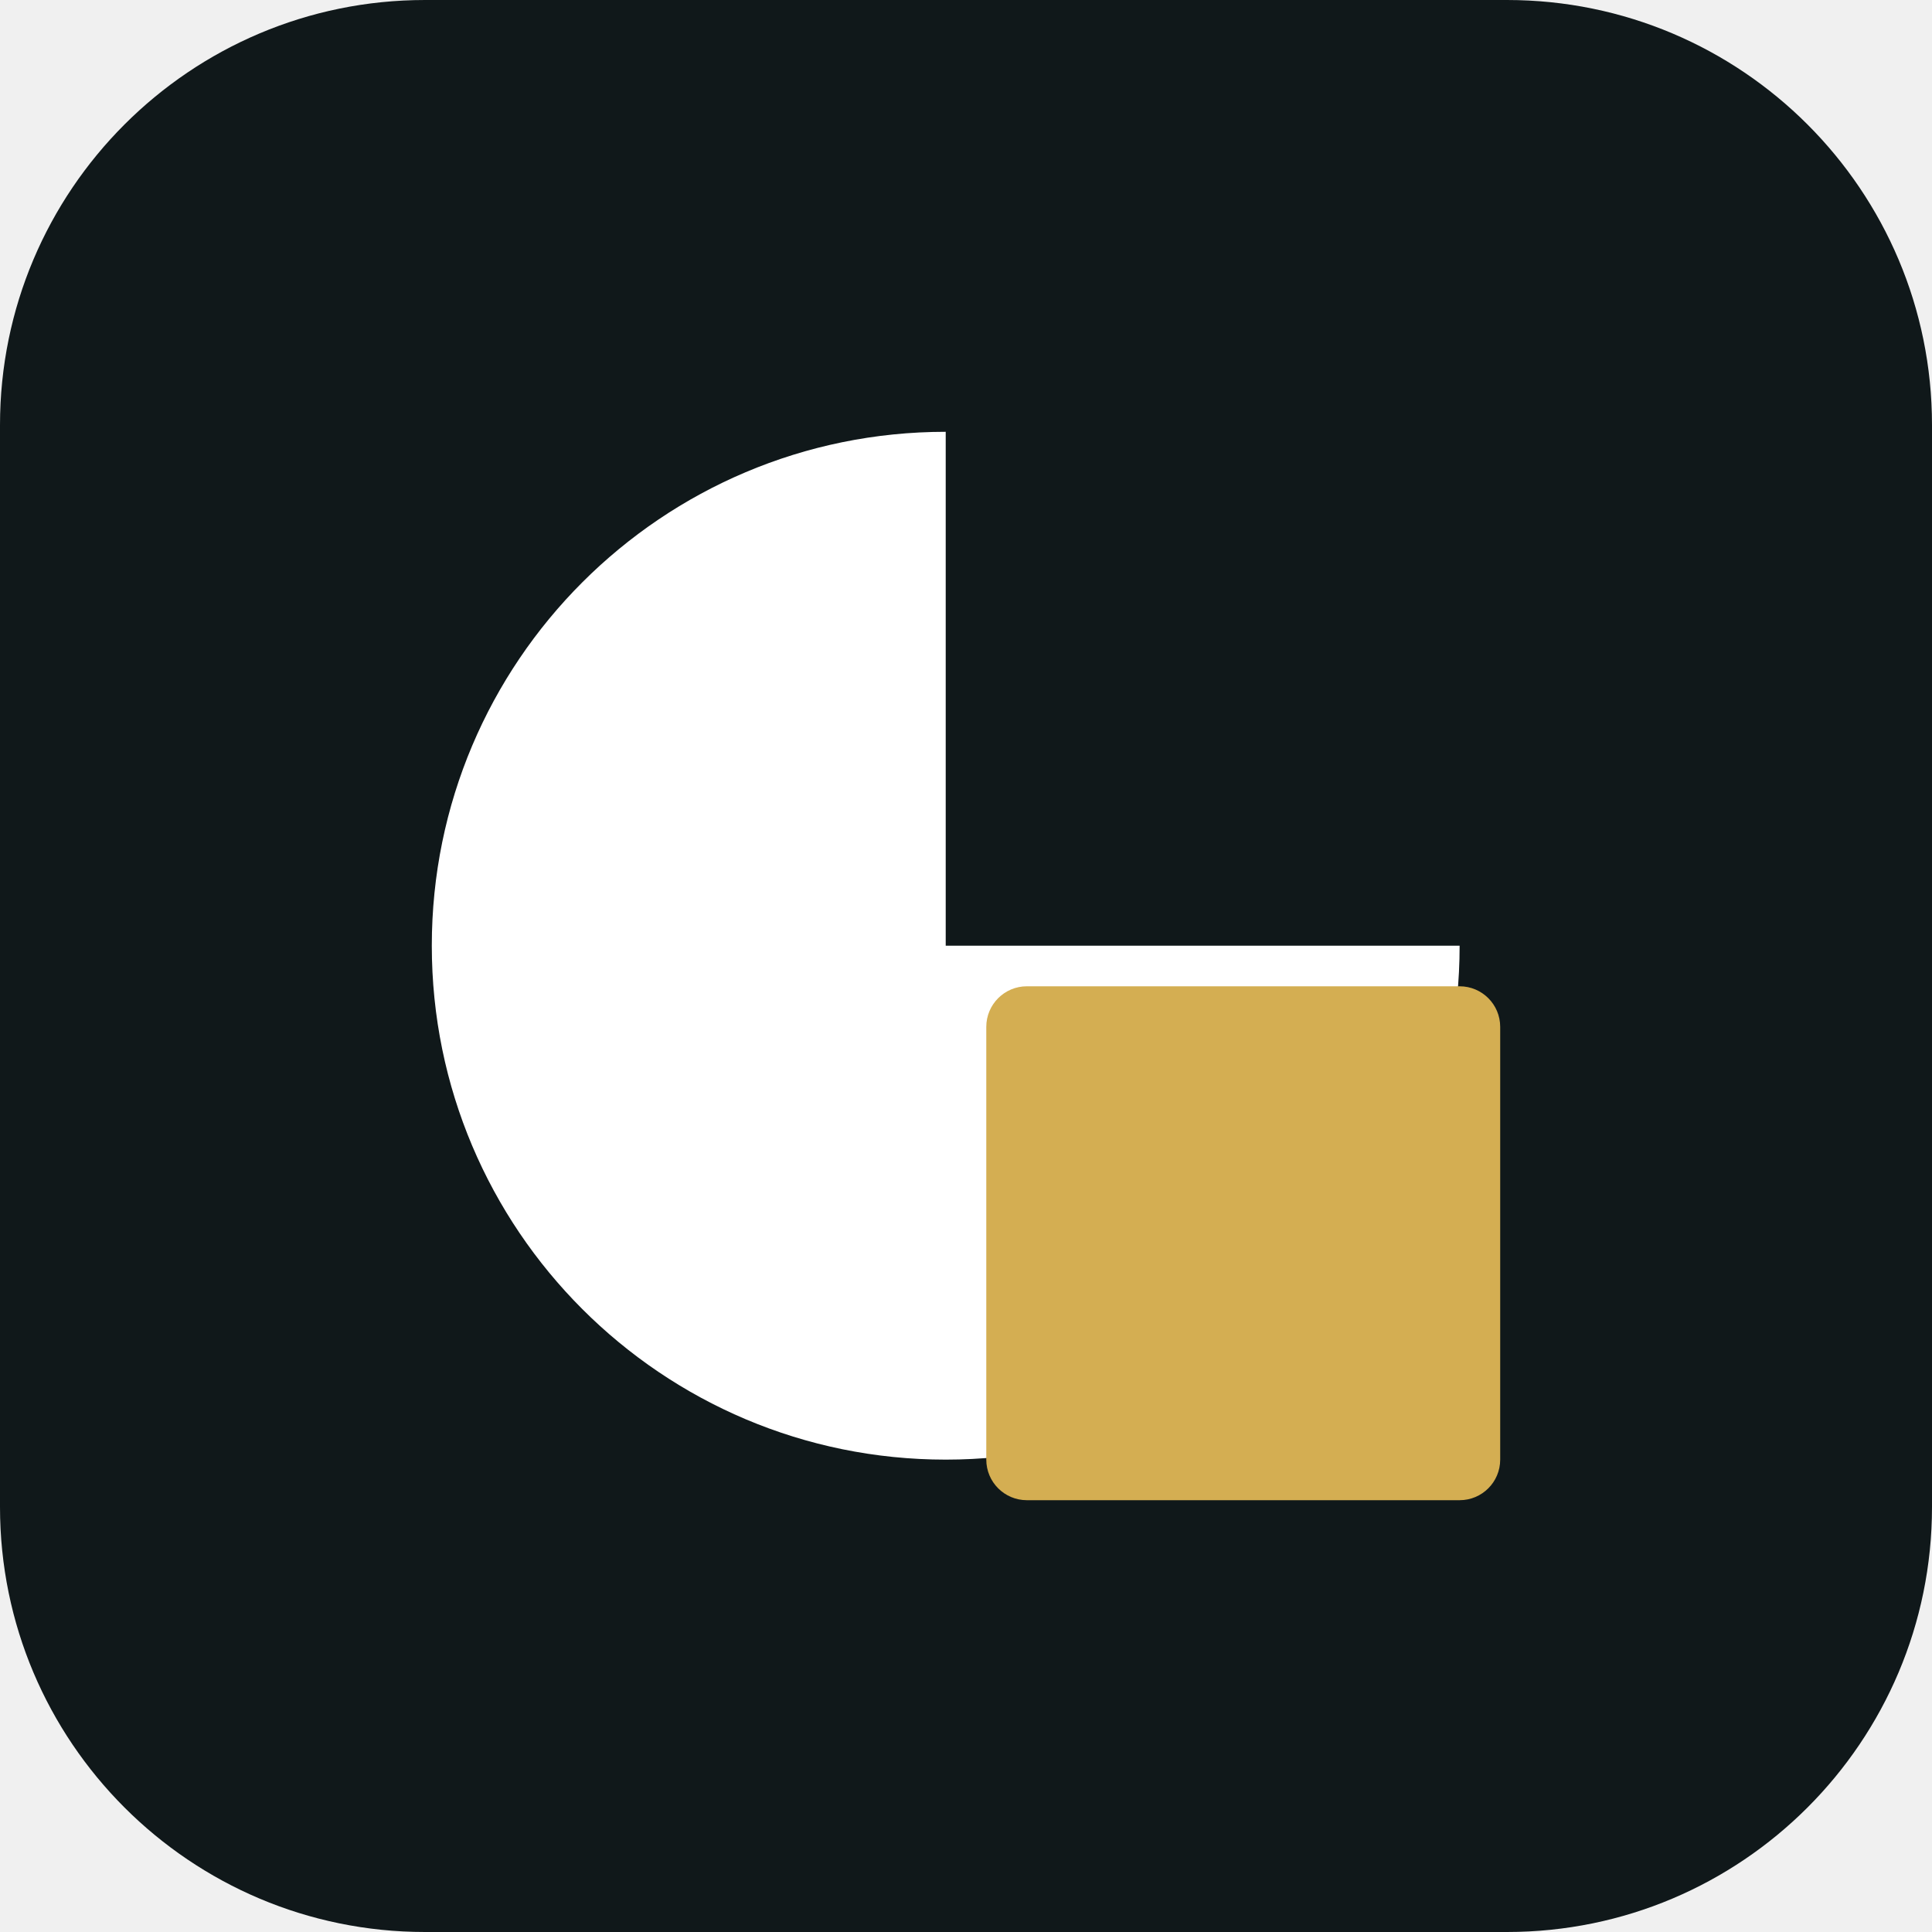
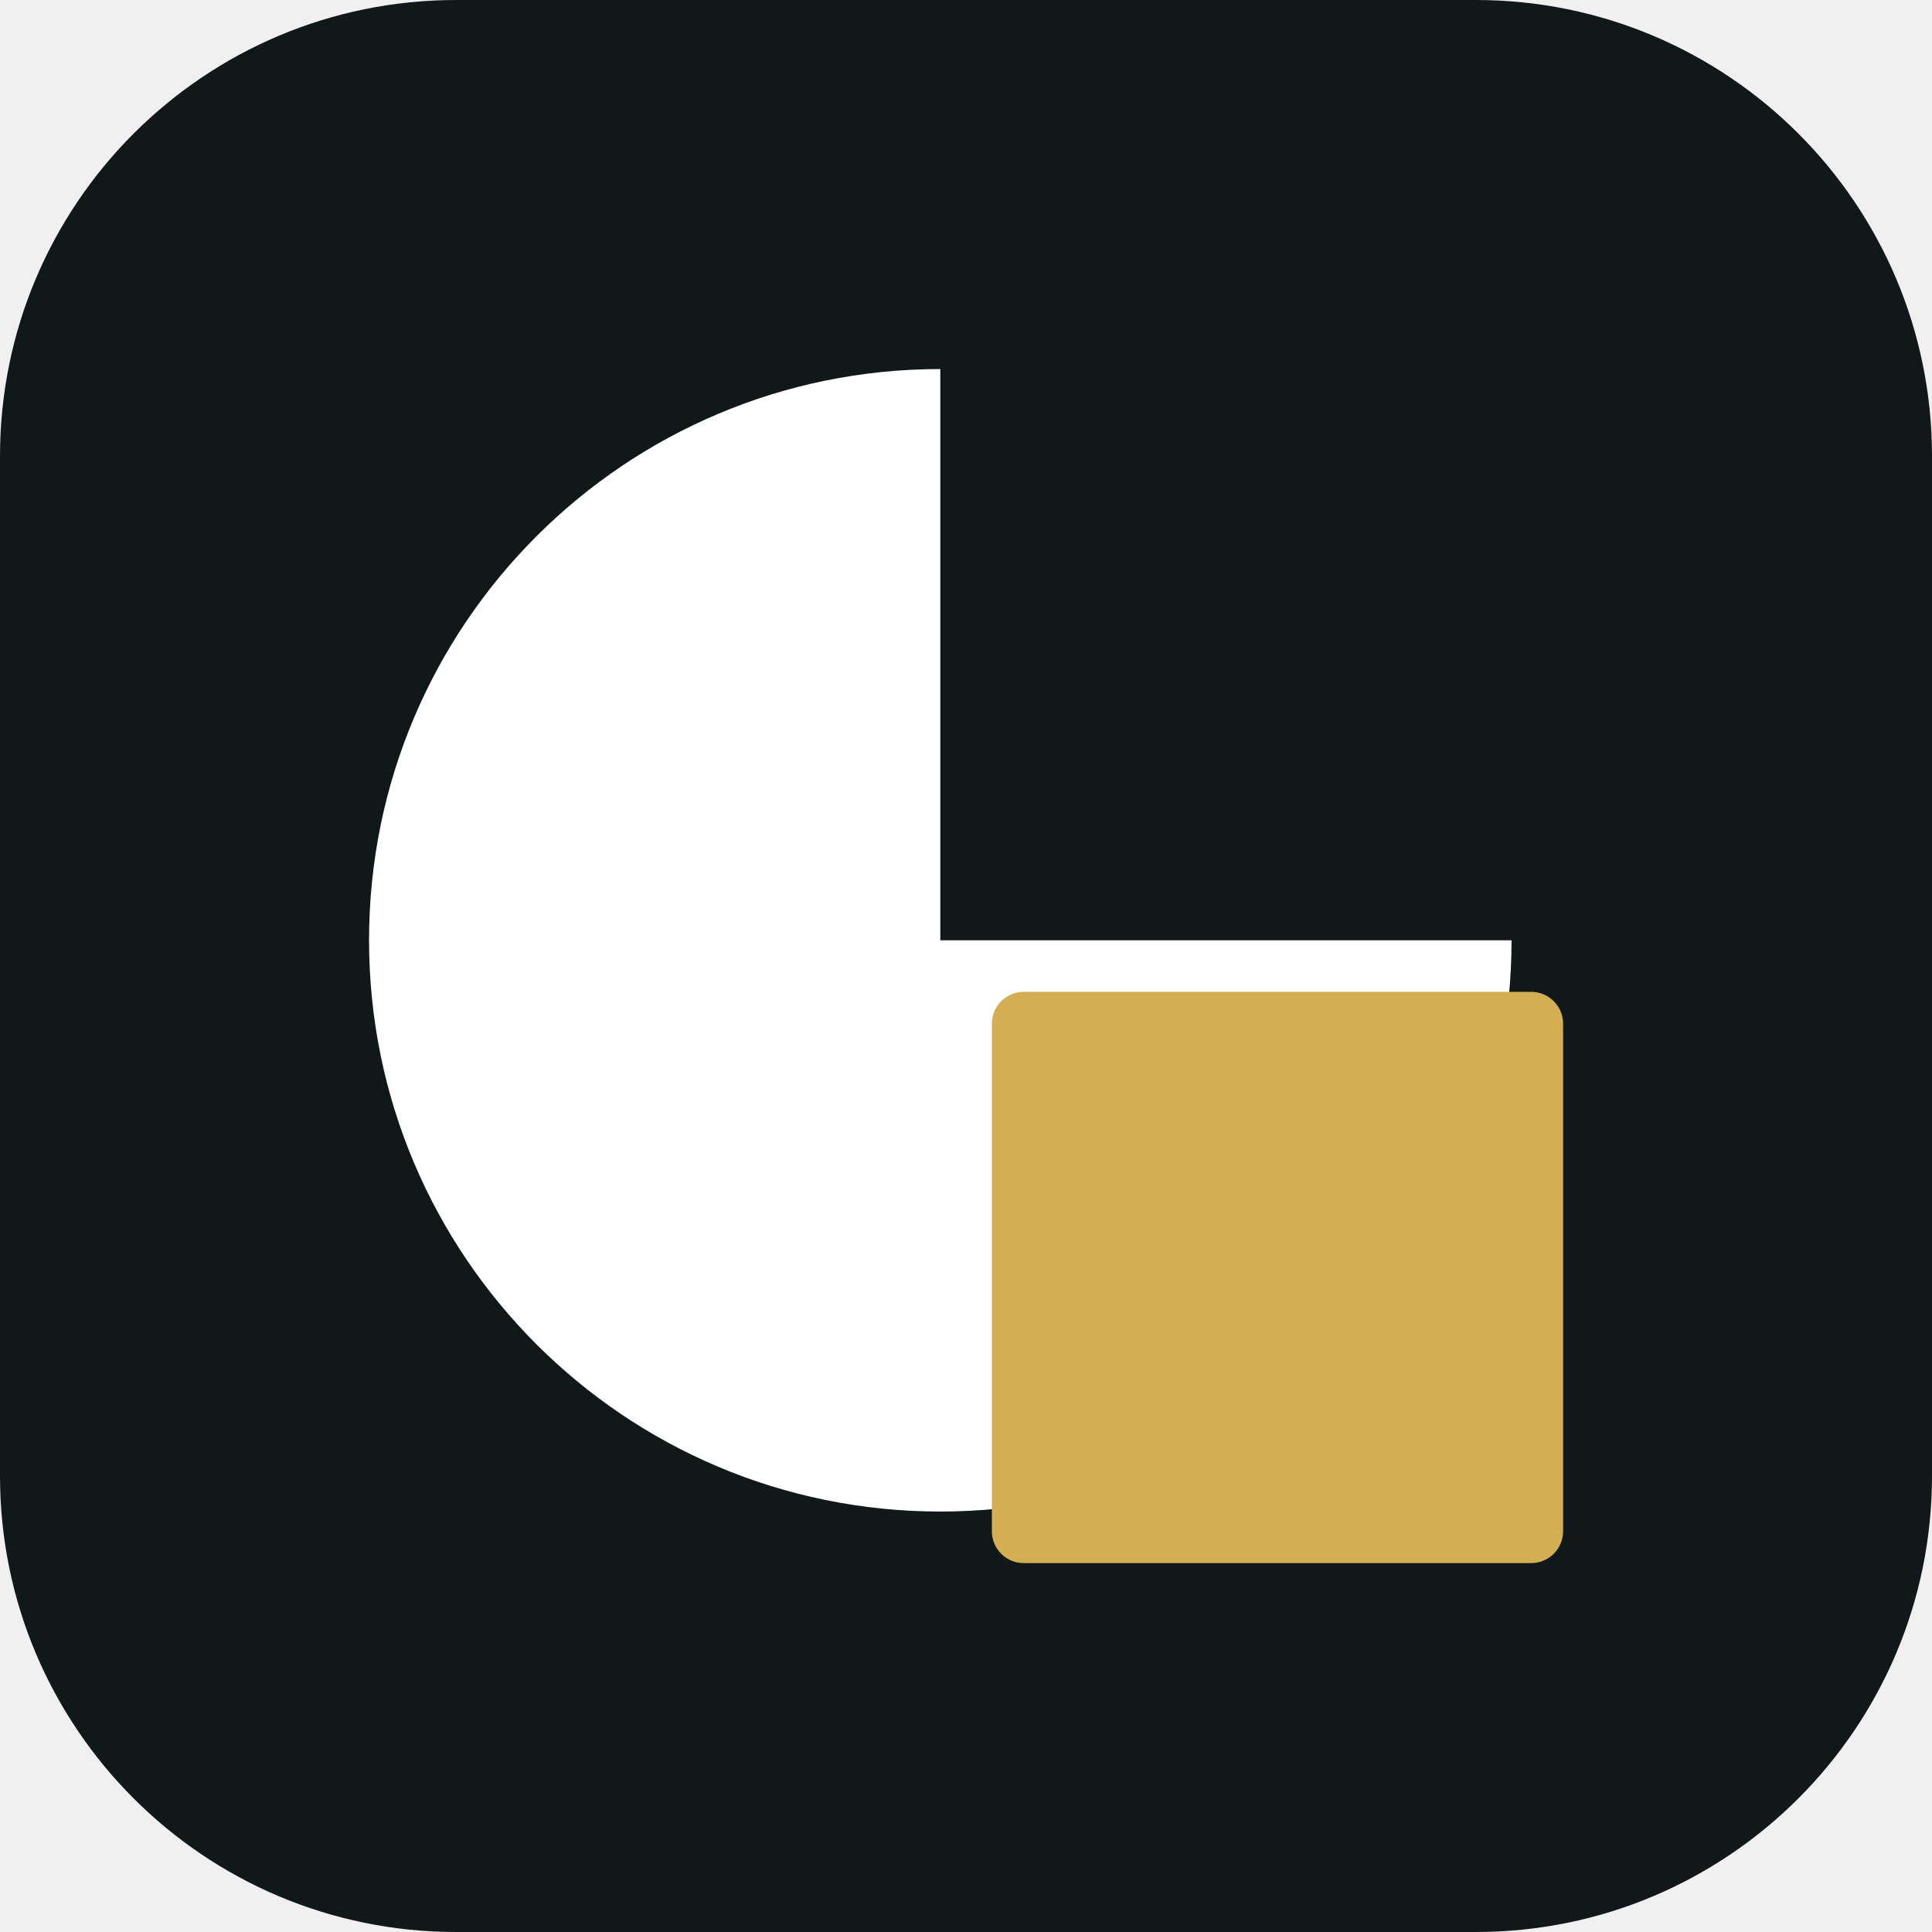
<svg xmlns="http://www.w3.org/2000/svg" viewBox="0 0 100 100" width="100" height="100" role="img">
-   <rect width="100" height="100" rx="22" fill="#10181A" />
-   <g transform="translate(50 50) scale(.7) translate(-51.5 -51.5)">
+   <rect width="100" height="100" rx="23.61" fill="#10181A" />
+   <g transform="translate(50 50) scale(0.7781) translate(-51.71 -51.71)">
    <path d="M50 12A38 38 0 1 0 88 50H50Z" fill="#FFFFFF" />
-     <rect x="53" y="53" width="38" height="38" rx="3" fill="#D4AE52" />
+     <rect x="53.43" y="53.43" width="38" height="38" rx="2.12" fill="#D4AE52" />
  </g>
</svg>
